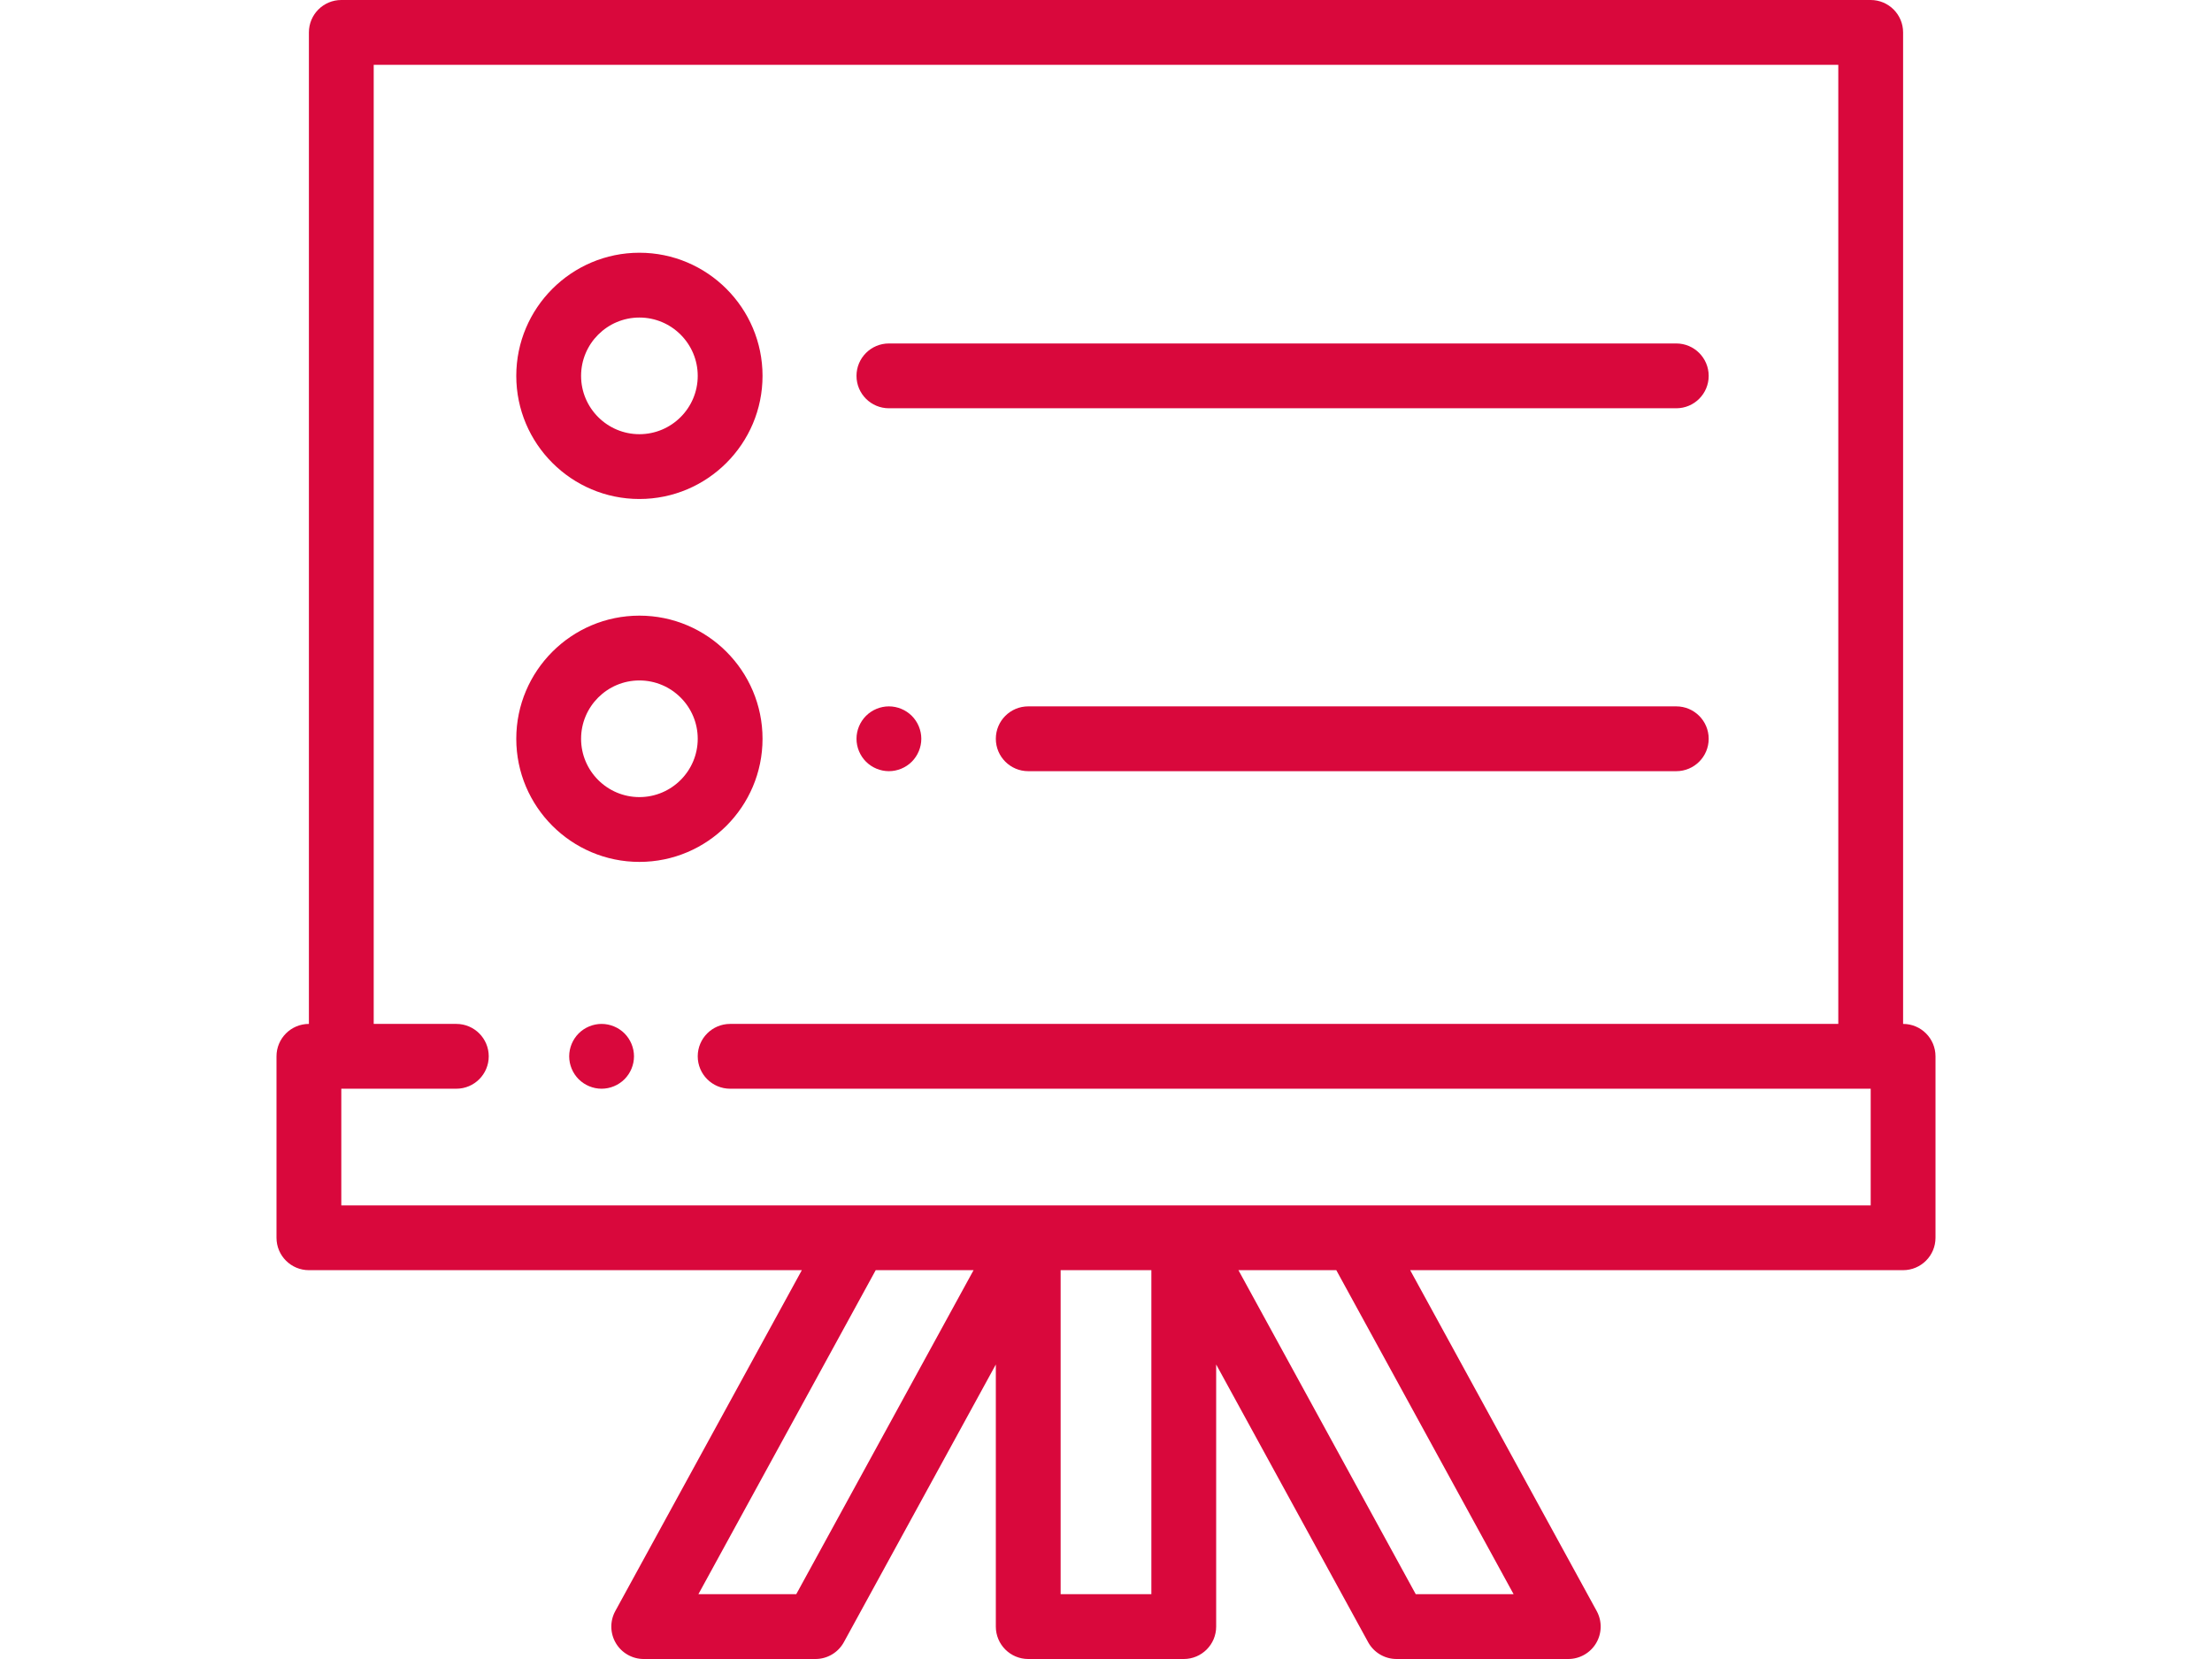
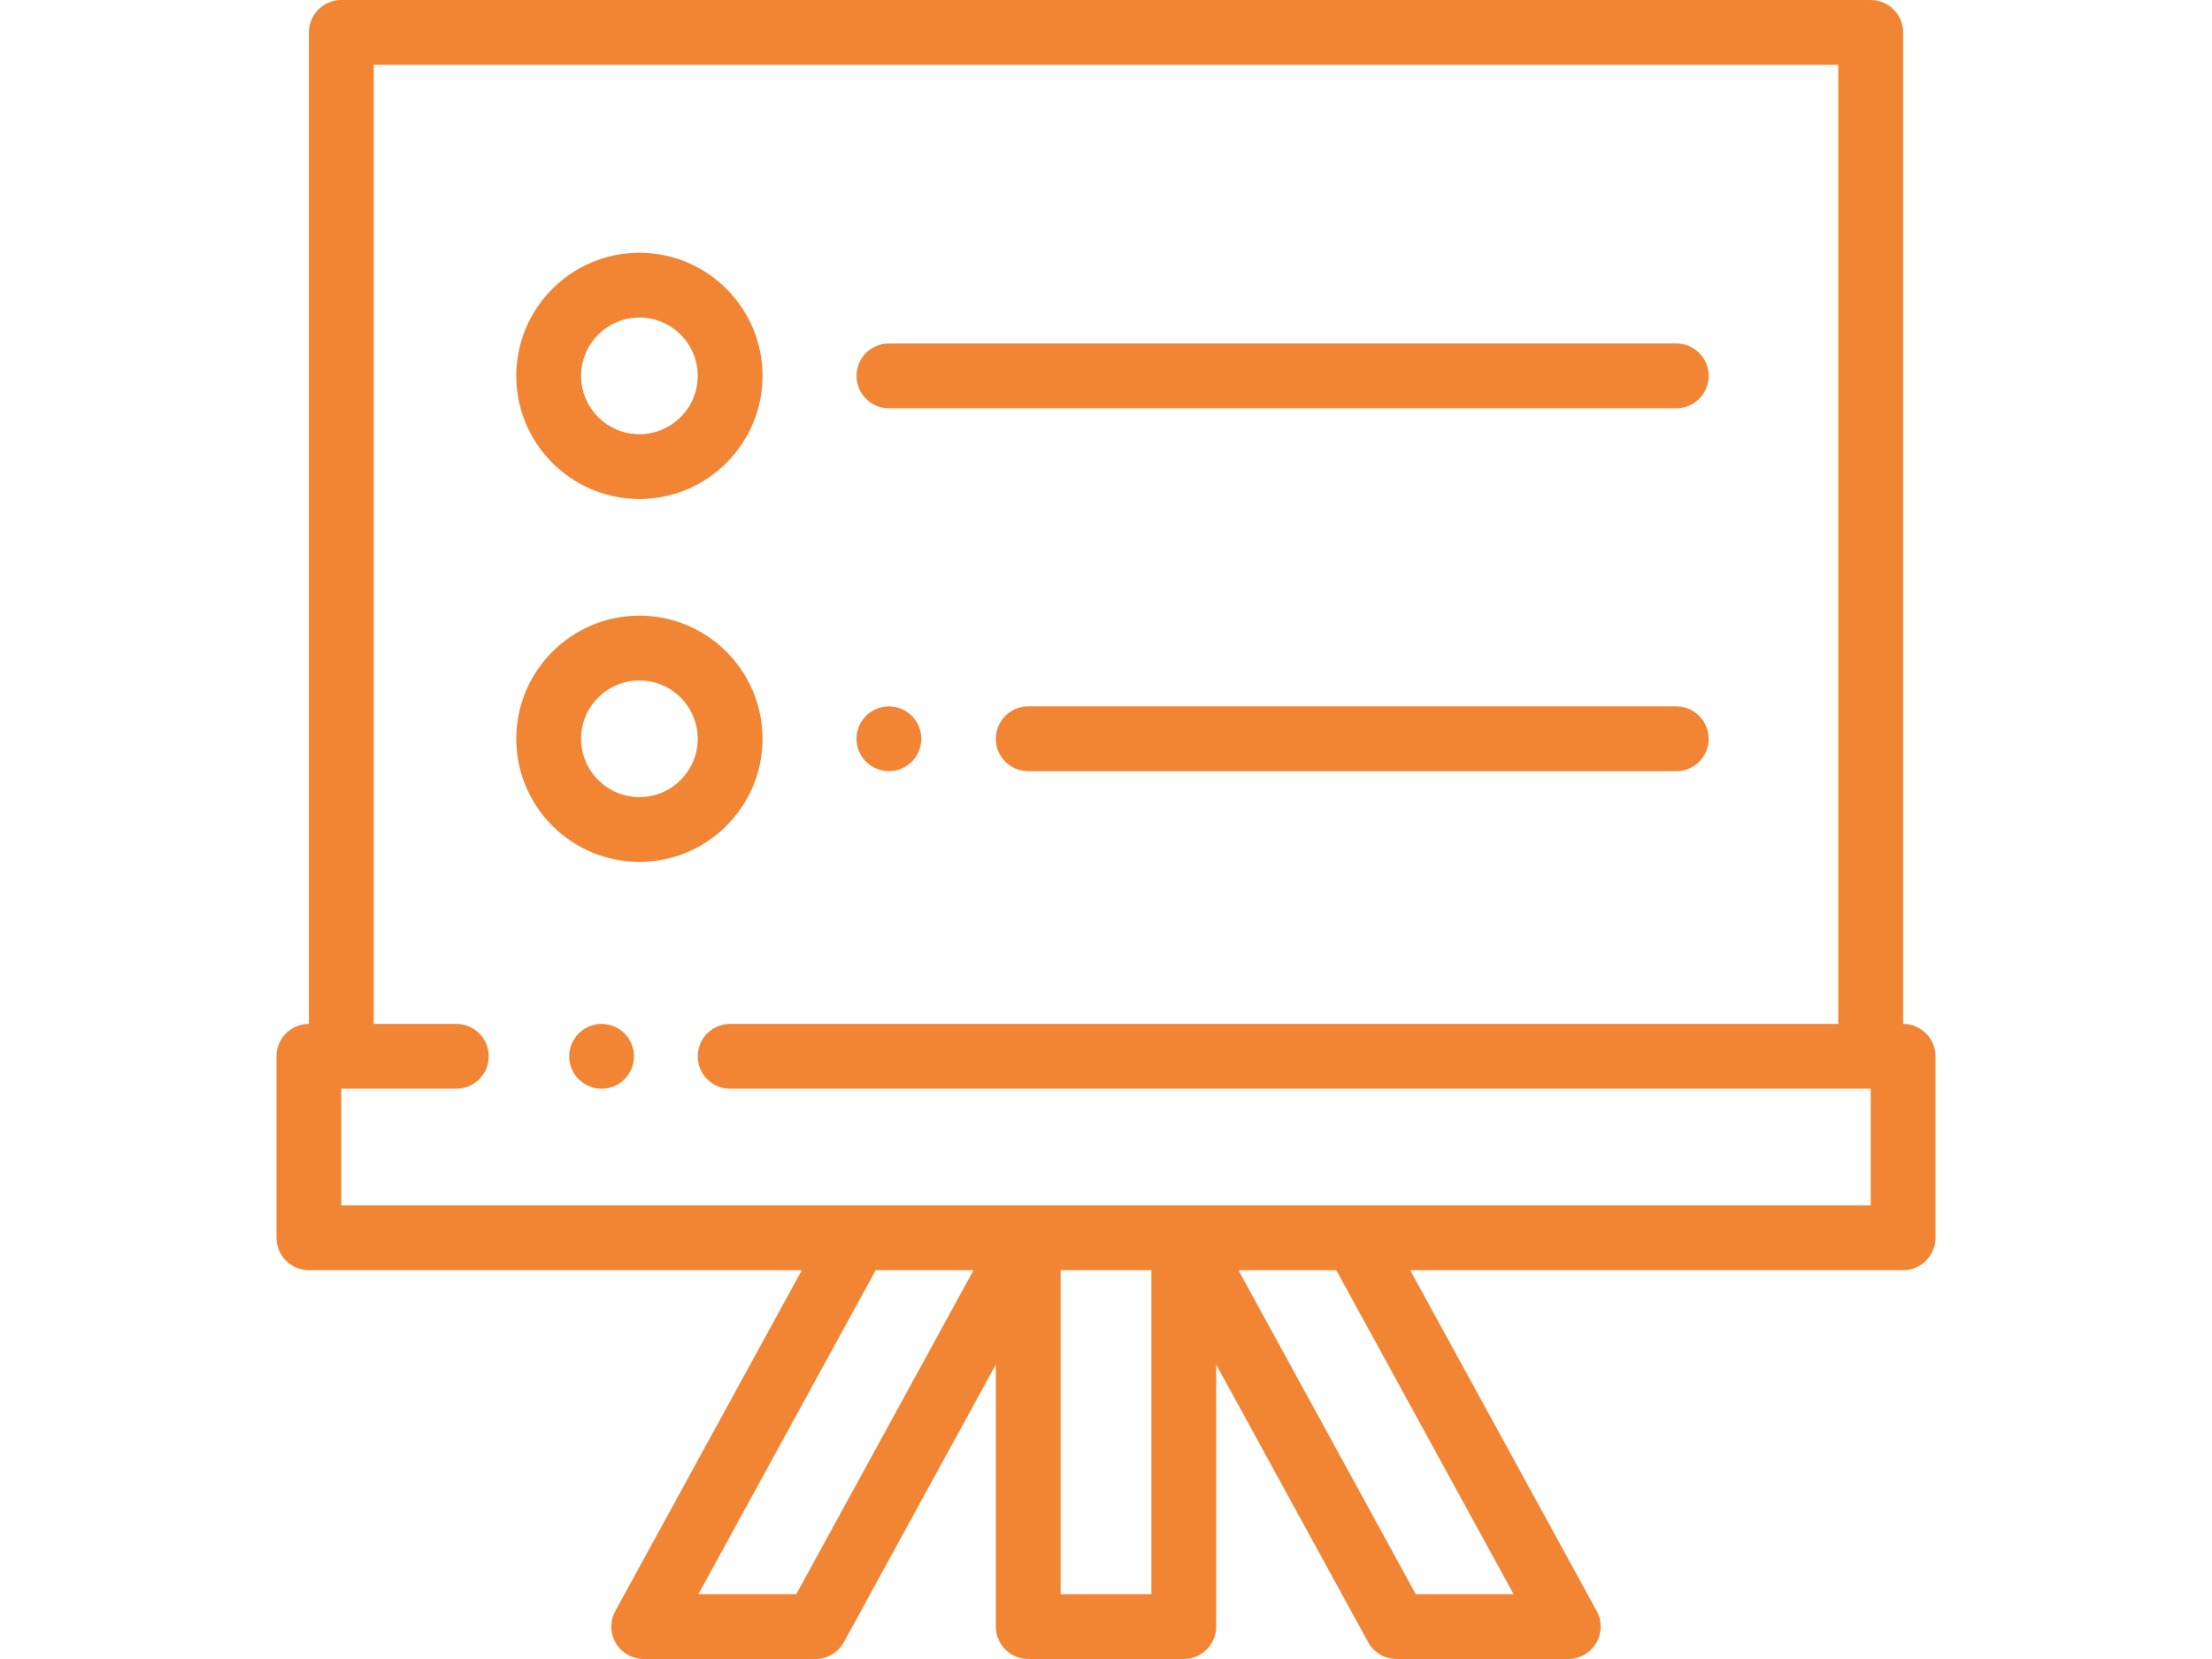
<svg xmlns="http://www.w3.org/2000/svg" version="1.1" id="Layer_1" x="0px" y="0px" width="1600px" height="1200px" viewBox="0 0 1600 1200" enable-background="new 0 0 1600 1200" xml:space="preserve">
  <g id="XMLID_821_">
    <g id="XMLID_464_">
-       <path id="XMLID_465_" fill="#D9083C" d="M435.148,740.625c-6.164,0-12.211,2.508-16.57,6.867    c-4.359,4.359-6.867,10.406-6.867,16.57s2.505,12.211,6.867,16.57c4.362,4.359,10.406,6.867,16.57,6.867    s12.211-2.508,16.568-6.867c4.359-4.359,6.87-10.406,6.87-16.57s-2.508-12.211-6.87-16.57    C447.359,743.133,441.313,740.625,435.148,740.625z" />
-       <path id="XMLID_468_" fill="#D9083C" d="M1376.563,740.625V23.438c0-12.945-10.495-23.438-23.438-23.438H246.875    c-12.942,0-23.438,10.493-23.438,23.438v717.188c-12.942,0-23.438,10.493-23.438,23.438v131.25    c0,12.945,10.495,23.438,23.438,23.438h356.55l-134.925,246.563c-3.973,7.261-3.823,16.08,0.398,23.201    c4.221,7.123,11.883,11.487,20.163,11.487h124.219c8.564,0,16.448-4.673,20.559-12.188l109.91-200.848v189.598    c0,12.945,10.495,23.438,23.438,23.438h112.5c12.942,0,23.438-10.493,23.438-23.438V986.965l109.91,200.848    c4.113,7.514,11.995,12.188,20.559,12.188h124.219c8.278,0,15.942-4.366,20.163-11.487c4.221-7.12,4.371-15.94,0.398-23.201    L1020.013,918.75h356.55c12.942,0,23.438-10.493,23.438-23.438v-131.25C1400,751.118,1389.505,740.625,1376.563,740.625z     M575.952,1153.125h-70.784L633.423,918.75h70.784L575.952,1153.125z M832.813,1153.125h-65.625V918.75h65.625V1153.125z     M1094.832,1153.125h-70.784L895.794,918.75h70.784L1094.832,1153.125z M1353.125,871.875H246.875V787.5h83.203    c12.942,0,23.438-10.493,23.438-23.438s-10.495-23.438-23.438-23.438h-59.766V46.875h1059.375v693.75H528.125    c-12.942,0-23.438,10.493-23.438,23.438s10.495,23.438,23.438,23.438h825V871.875z" />
-       <path id="XMLID_474_" fill="#D9083C" d="M551.563,534.375c0-49.109-39.954-89.063-89.063-89.063s-89.063,39.954-89.063,89.063    s39.954,89.063,89.063,89.063S551.563,583.484,551.563,534.375z M462.5,576.563c-23.262,0-42.188-18.926-42.188-42.188    s18.926-42.188,42.188-42.188s42.188,18.926,42.188,42.188S485.762,576.563,462.5,576.563z" />
-       <path id="XMLID_475_" fill="#D9083C" d="M1212.5,510.938H743.75c-12.942,0-23.438,10.493-23.438,23.438    s10.495,23.438,23.438,23.438h468.75c12.942,0,23.438-10.493,23.438-23.438S1225.442,510.938,1212.5,510.938z" />
-       <path id="XMLID_476_" fill="#D9083C" d="M642.969,557.813c6.164,0,12.211-2.508,16.568-6.867c4.359-4.359,6.87-10.406,6.87-16.57    s-2.508-12.211-6.87-16.57c-4.357-4.359-10.404-6.867-16.568-6.867s-12.211,2.508-16.57,6.867s-6.867,10.406-6.867,16.57    s2.505,12.211,6.867,16.57S636.805,557.813,642.969,557.813z" />
-       <path id="XMLID_479_" fill="#D9083C" d="M462.5,360.938c49.109,0,89.063-39.954,89.063-89.063s-39.954-89.063-89.063-89.063    s-89.063,39.954-89.063,89.063S413.391,360.938,462.5,360.938z M462.5,229.688c23.262,0,42.188,18.926,42.188,42.188    s-18.926,42.188-42.188,42.188s-42.188-18.926-42.188-42.188S439.238,229.688,462.5,229.688z" />
-       <path id="XMLID_480_" fill="#D9083C" d="M642.969,295.313H1212.5c12.942,0,23.438-10.493,23.438-23.438    s-10.495-23.438-23.438-23.438H642.969c-12.942,0-23.438,10.493-23.438,23.438S630.027,295.313,642.969,295.313z" />
+       <path id="XMLID_465_" fill="#f28534" d="M435.148,740.625c-6.164,0-12.211,2.508-16.57,6.867    c-4.359,4.359-6.867,10.406-6.867,16.57s2.505,12.211,6.867,16.57c4.362,4.359,10.406,6.867,16.57,6.867    s12.211-2.508,16.568-6.867c4.359-4.359,6.87-10.406,6.87-16.57s-2.508-12.211-6.87-16.57    C447.359,743.133,441.313,740.625,435.148,740.625z" />
+       <path id="XMLID_468_" fill="#f28534" d="M1376.563,740.625V23.438c0-12.945-10.495-23.438-23.438-23.438H246.875    c-12.942,0-23.438,10.493-23.438,23.438v717.188c-12.942,0-23.438,10.493-23.438,23.438v131.25    c0,12.945,10.495,23.438,23.438,23.438h356.55l-134.925,246.563c-3.973,7.261-3.823,16.08,0.398,23.201    c4.221,7.123,11.883,11.487,20.163,11.487h124.219c8.564,0,16.448-4.673,20.559-12.188l109.91-200.848v189.598    c0,12.945,10.495,23.438,23.438,23.438h112.5c12.942,0,23.438-10.493,23.438-23.438V986.965l109.91,200.848    c4.113,7.514,11.995,12.188,20.559,12.188h124.219c8.278,0,15.942-4.366,20.163-11.487c4.221-7.12,4.371-15.94,0.398-23.201    L1020.013,918.75h356.55c12.942,0,23.438-10.493,23.438-23.438v-131.25C1400,751.118,1389.505,740.625,1376.563,740.625z     M575.952,1153.125h-70.784L633.423,918.75h70.784L575.952,1153.125z M832.813,1153.125h-65.625V918.75h65.625V1153.125z     M1094.832,1153.125h-70.784L895.794,918.75h70.784L1094.832,1153.125z M1353.125,871.875H246.875V787.5h83.203    c12.942,0,23.438-10.493,23.438-23.438s-10.495-23.438-23.438-23.438h-59.766V46.875h1059.375v693.75H528.125    c-12.942,0-23.438,10.493-23.438,23.438s10.495,23.438,23.438,23.438h825V871.875z" />
+       <path id="XMLID_474_" fill="#f28534" d="M551.563,534.375c0-49.109-39.954-89.063-89.063-89.063s-89.063,39.954-89.063,89.063    s39.954,89.063,89.063,89.063S551.563,583.484,551.563,534.375z M462.5,576.563c-23.262,0-42.188-18.926-42.188-42.188    s18.926-42.188,42.188-42.188s42.188,18.926,42.188,42.188S485.762,576.563,462.5,576.563z" />
+       <path id="XMLID_475_" fill="#f28534" d="M1212.5,510.938H743.75c-12.942,0-23.438,10.493-23.438,23.438    s10.495,23.438,23.438,23.438h468.75c12.942,0,23.438-10.493,23.438-23.438S1225.442,510.938,1212.5,510.938z" />
+       <path id="XMLID_476_" fill="#f28534" d="M642.969,557.813c6.164,0,12.211-2.508,16.568-6.867c4.359-4.359,6.87-10.406,6.87-16.57    s-2.508-12.211-6.87-16.57c-4.357-4.359-10.404-6.867-16.568-6.867s-12.211,2.508-16.57,6.867s-6.867,10.406-6.867,16.57    s2.505,12.211,6.867,16.57S636.805,557.813,642.969,557.813z" />
+       <path id="XMLID_479_" fill="#f28534" d="M462.5,360.938c49.109,0,89.063-39.954,89.063-89.063s-39.954-89.063-89.063-89.063    s-89.063,39.954-89.063,89.063S413.391,360.938,462.5,360.938z M462.5,229.688c23.262,0,42.188,18.926,42.188,42.188    s-18.926,42.188-42.188,42.188s-42.188-18.926-42.188-42.188S439.238,229.688,462.5,229.688z" />
+       <path id="XMLID_480_" fill="#f28534" d="M642.969,295.313H1212.5c12.942,0,23.438-10.493,23.438-23.438    s-10.495-23.438-23.438-23.438H642.969c-12.942,0-23.438,10.493-23.438,23.438S630.027,295.313,642.969,295.313z" />
    </g>
  </g>
</svg>
